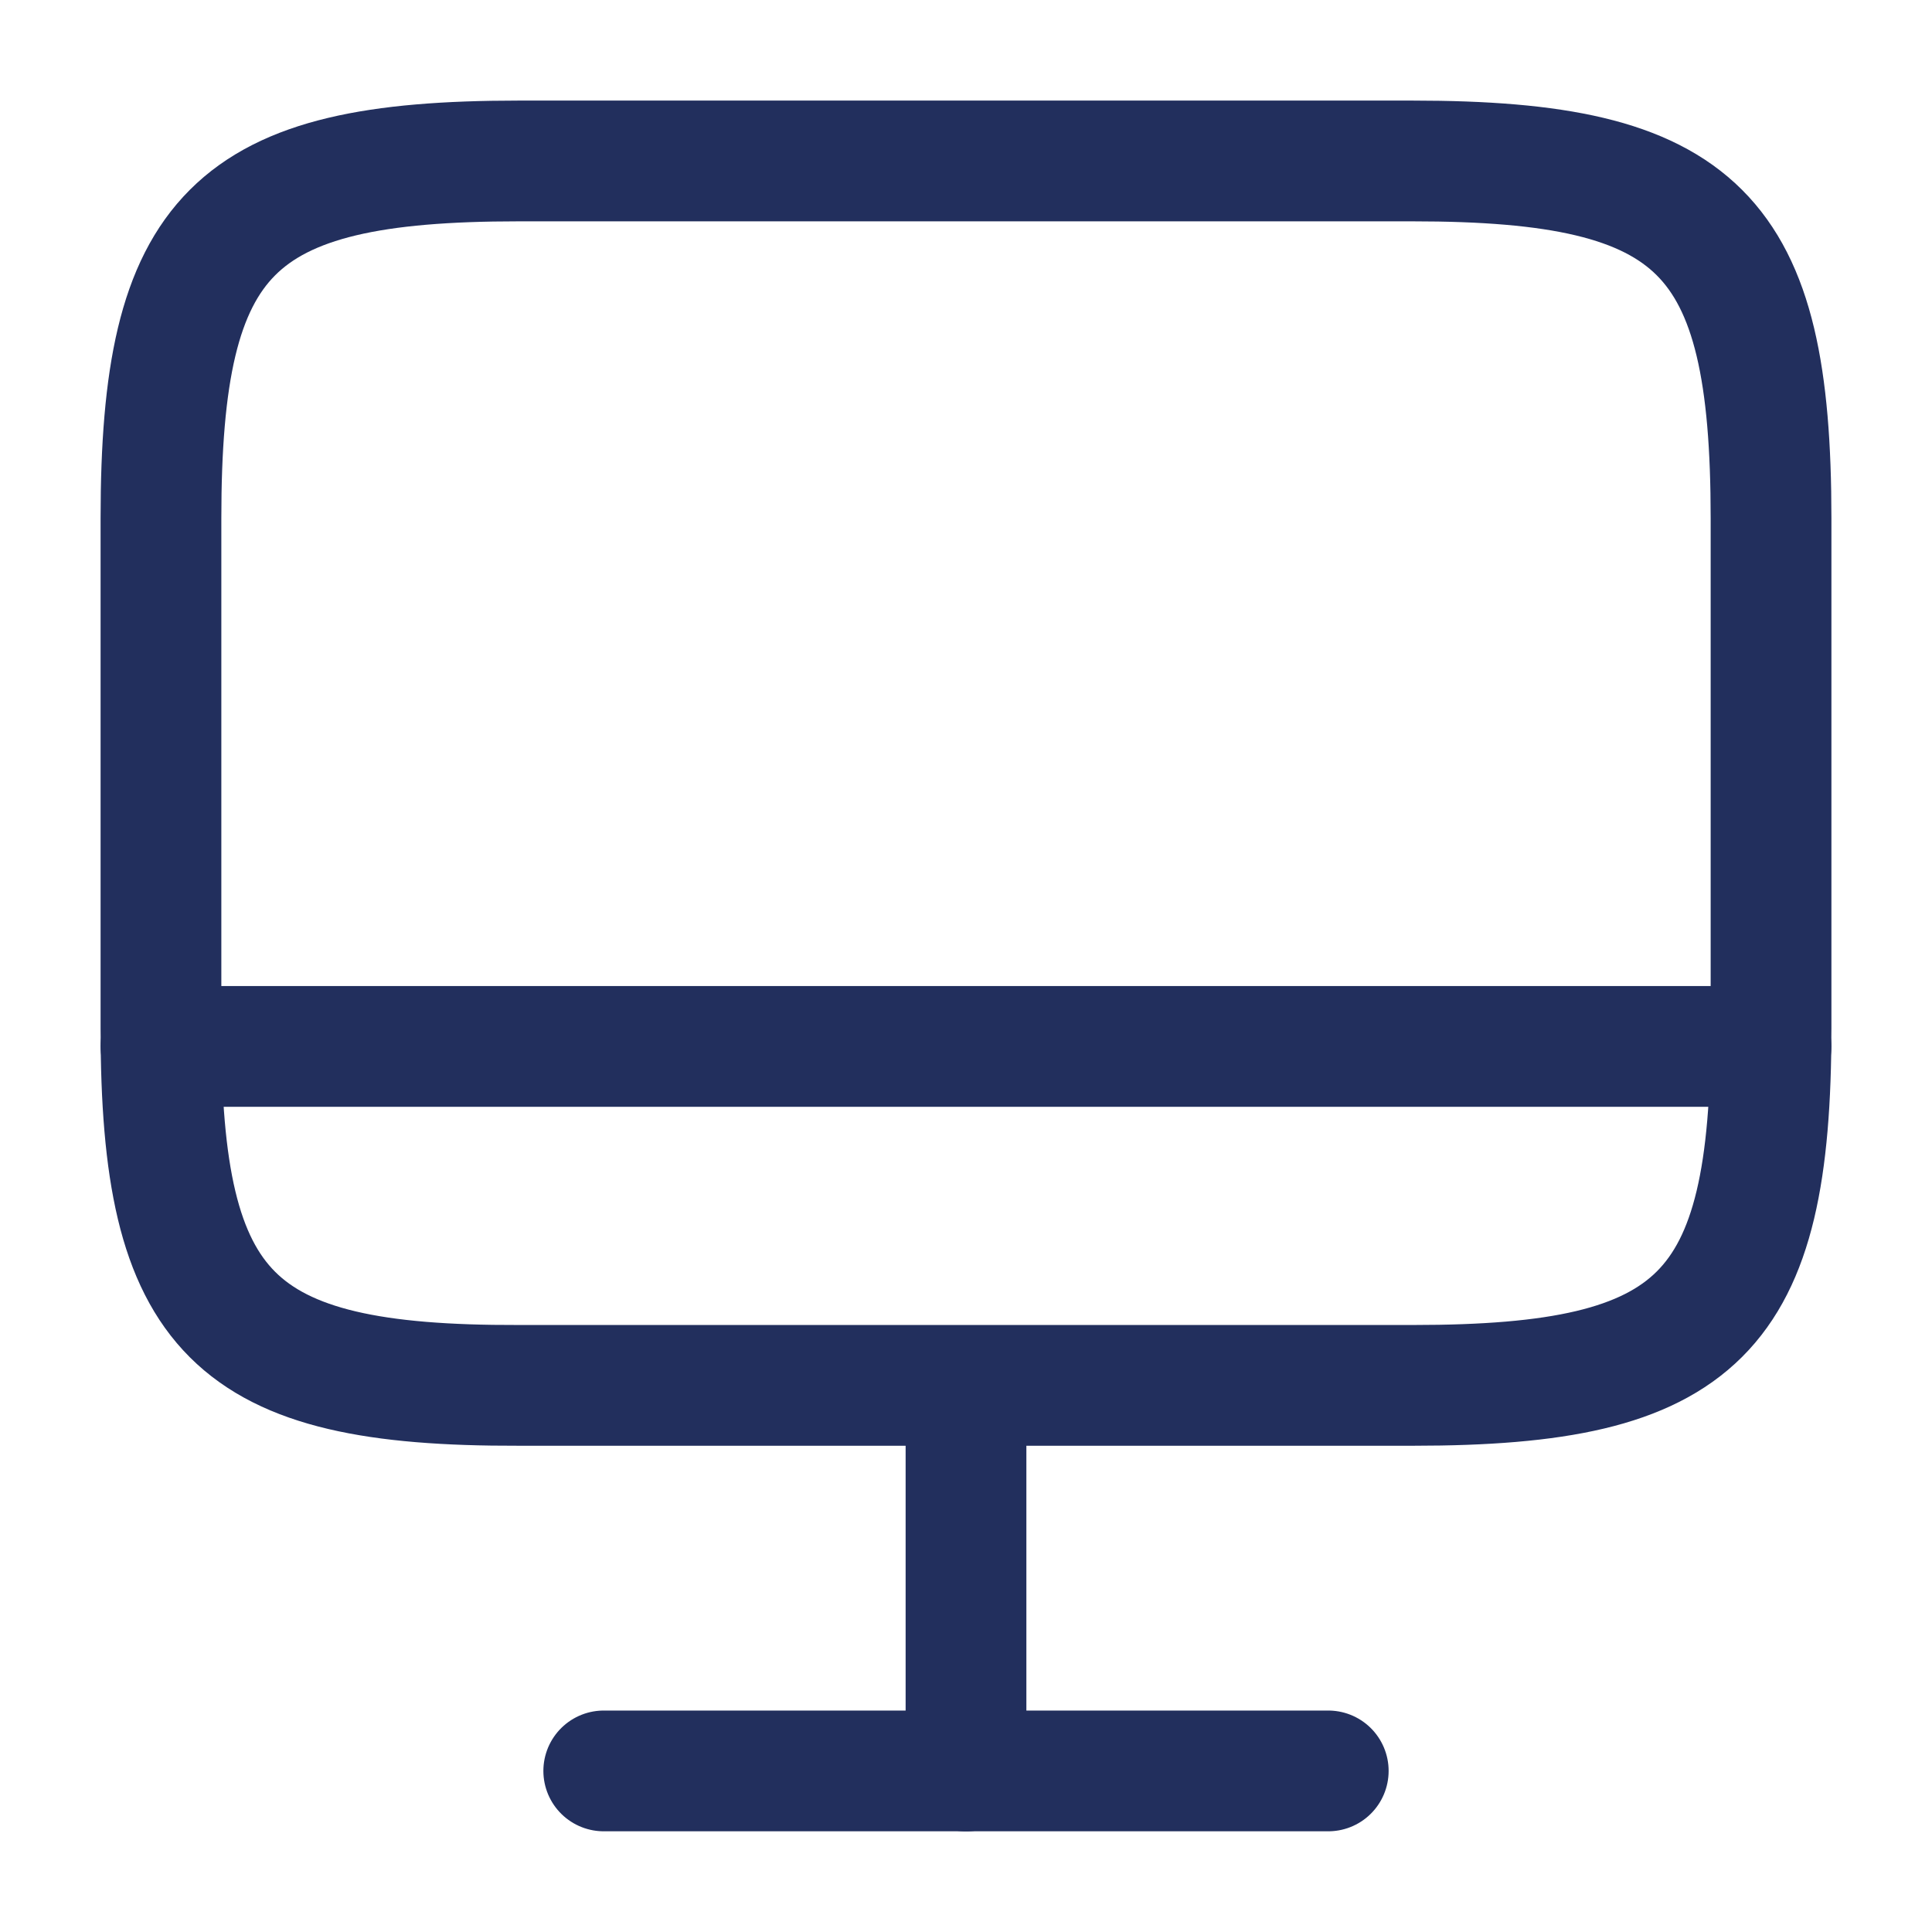
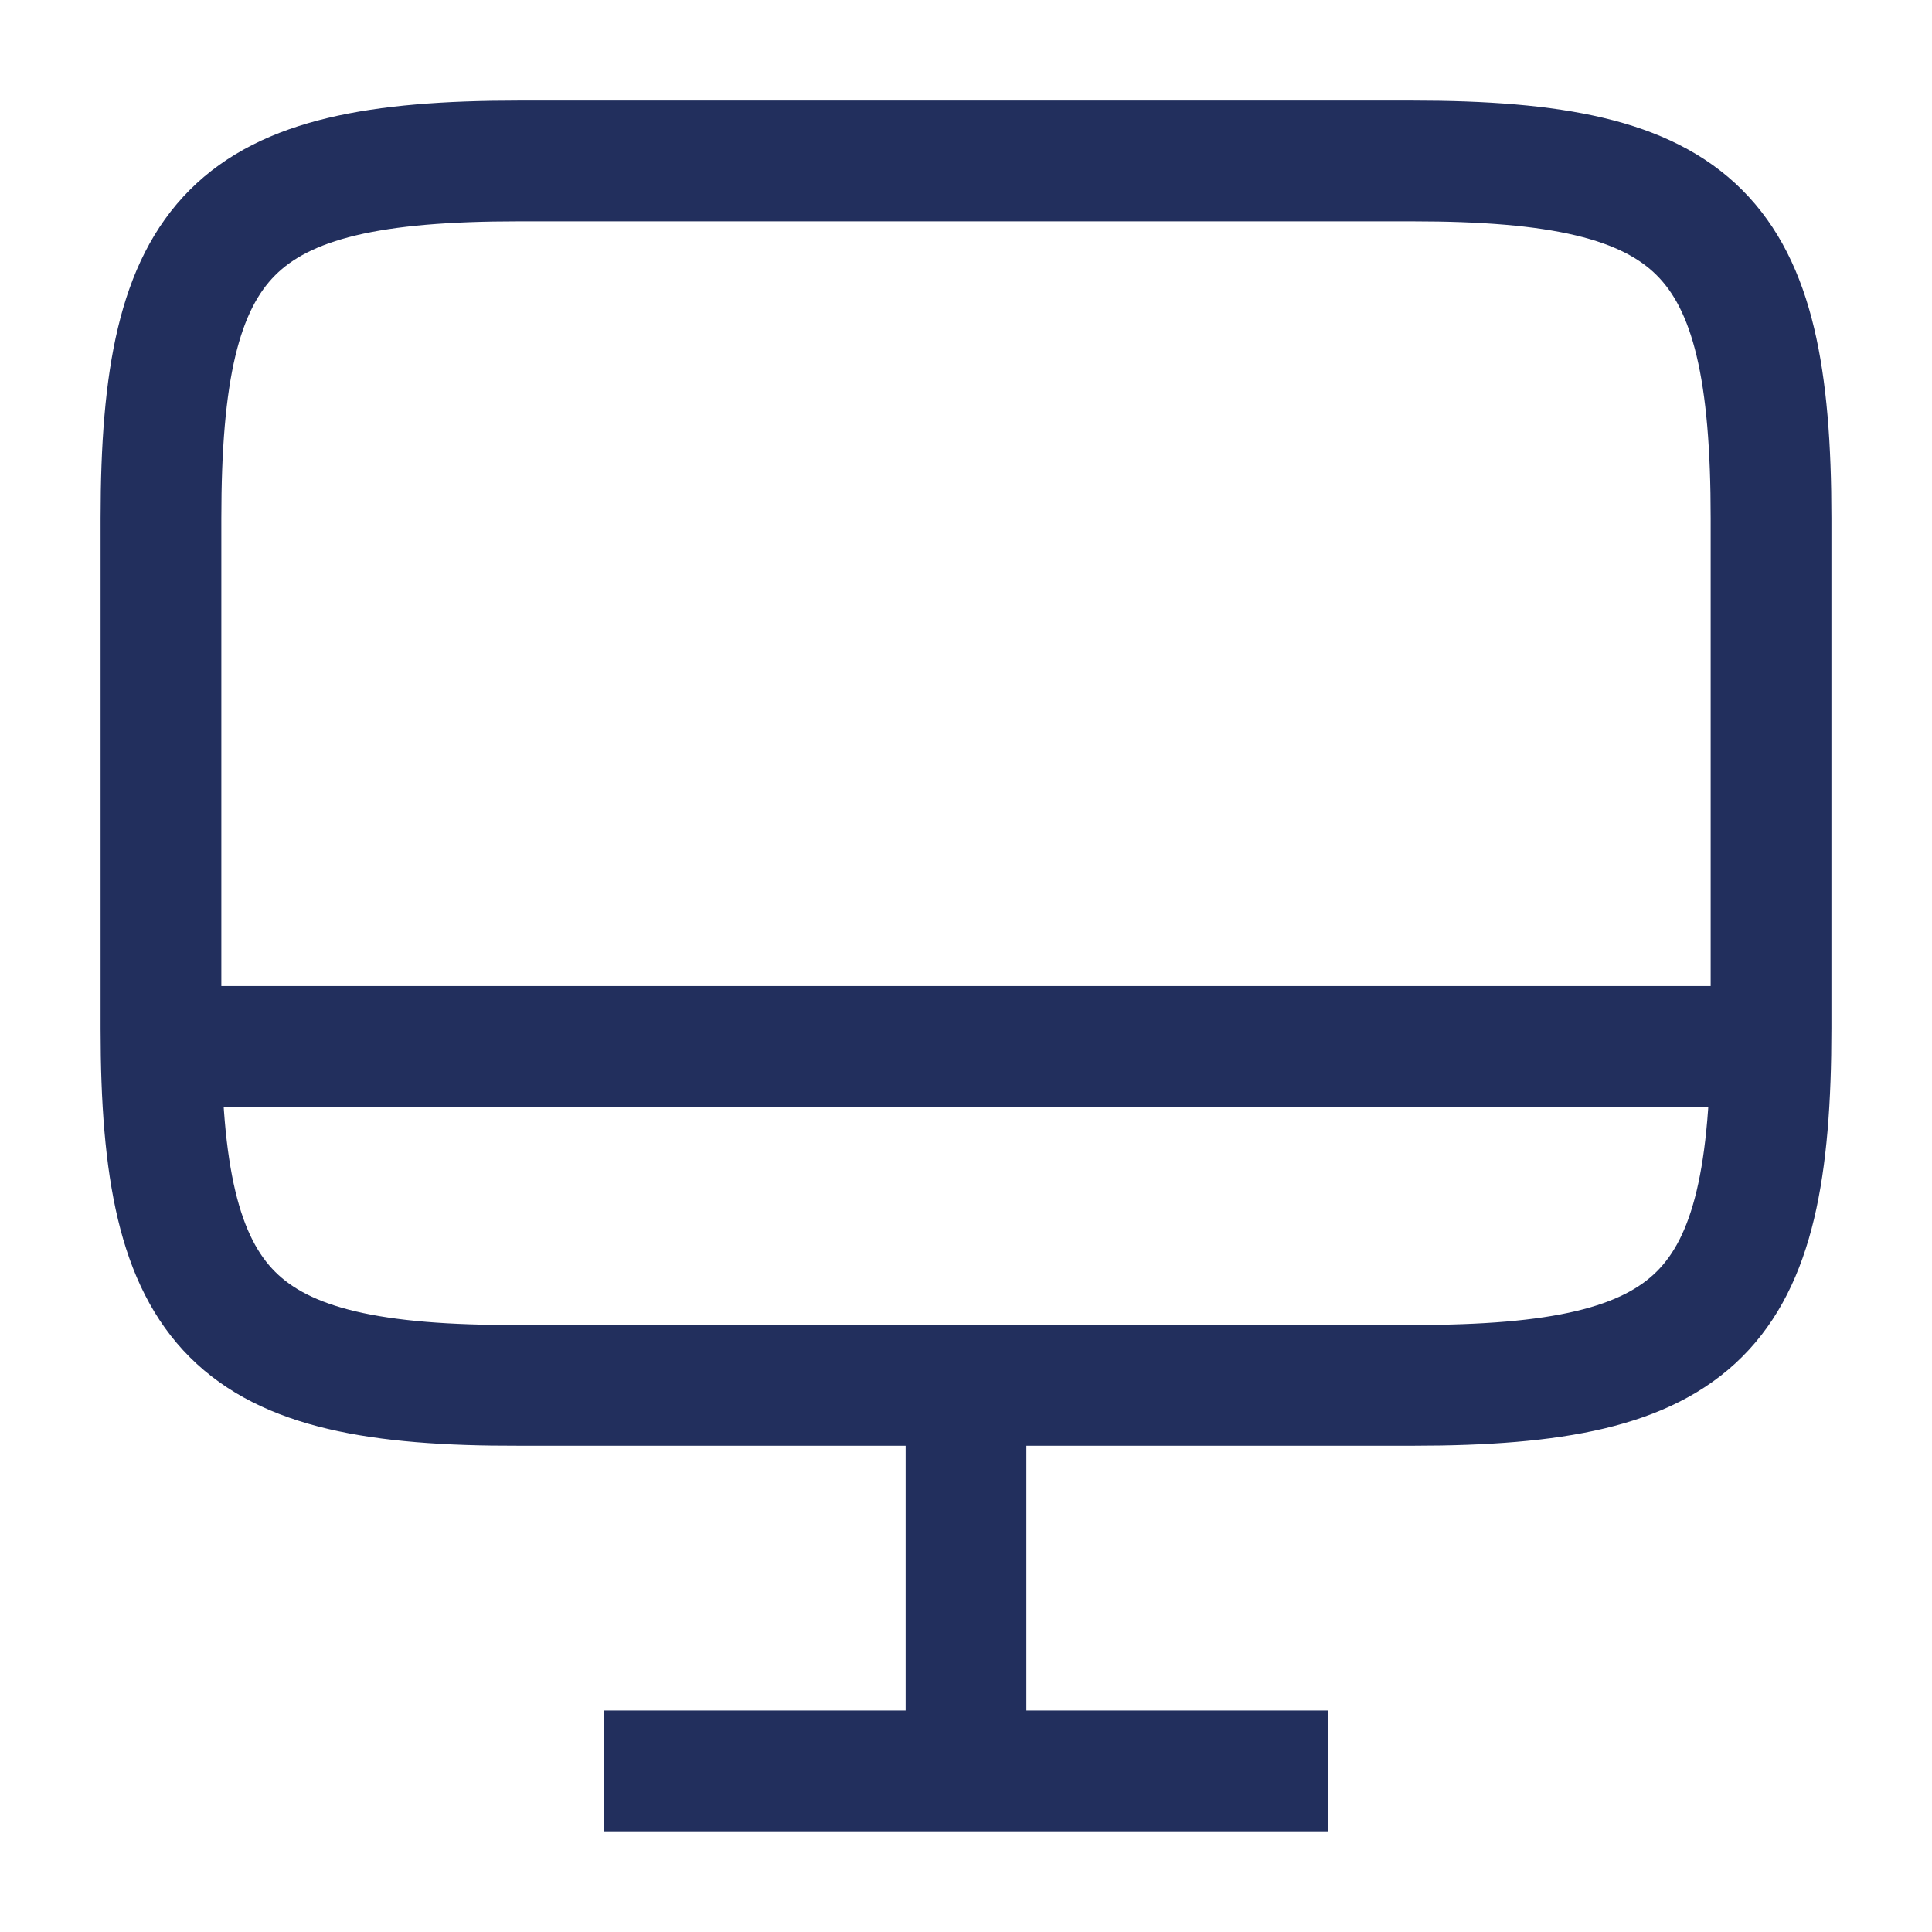
<svg xmlns="http://www.w3.org/2000/svg" width="16" height="16" viewBox="0 0 16 16" fill="none">
-   <path d="M4.293 1.333H11.7C14.073 1.333 14.667 1.927 14.667 4.293V8.514C14.667 10.887 14.073 11.473 11.707 11.473H4.293C1.927 11.48 1.333 10.887 1.333 8.52V4.293C1.333 1.927 1.927 1.333 4.293 1.333Z" stroke="#222F5D" stroke-linecap="round" stroke-linejoin="round" />
-   <path d="M8 11.48V14.667" stroke="#222F5D" stroke-linecap="round" stroke-linejoin="round" />
-   <path d="M1.333 8.666H14.667" stroke="#222F5D" stroke-linecap="round" stroke-linejoin="round" />
-   <path d="M5 14.666H11" stroke="#222F5D" stroke-linecap="round" stroke-linejoin="round" />
+   <path d="M4.293 1.333H11.7C14.073 1.333 14.667 1.927 14.667 4.293V8.514C14.667 10.887 14.073 11.473 11.707 11.473H4.293C1.927 11.48 1.333 10.887 1.333 8.52V4.293C1.333 1.927 1.927 1.333 4.293 1.333Z" stroke="#222F5D" strokeLinecap="round" strokeLinejoin="round" />
+   <path d="M8 11.48V14.667" stroke="#222F5D" strokeLinecap="round" strokeLinejoin="round" />
+   <path d="M1.333 8.666H14.667" stroke="#222F5D" strokeLinecap="round" strokeLinejoin="round" />
+   <path d="M5 14.666H11" stroke="#222F5D" strokeLinecap="round" strokeLinejoin="round" />
</svg>
